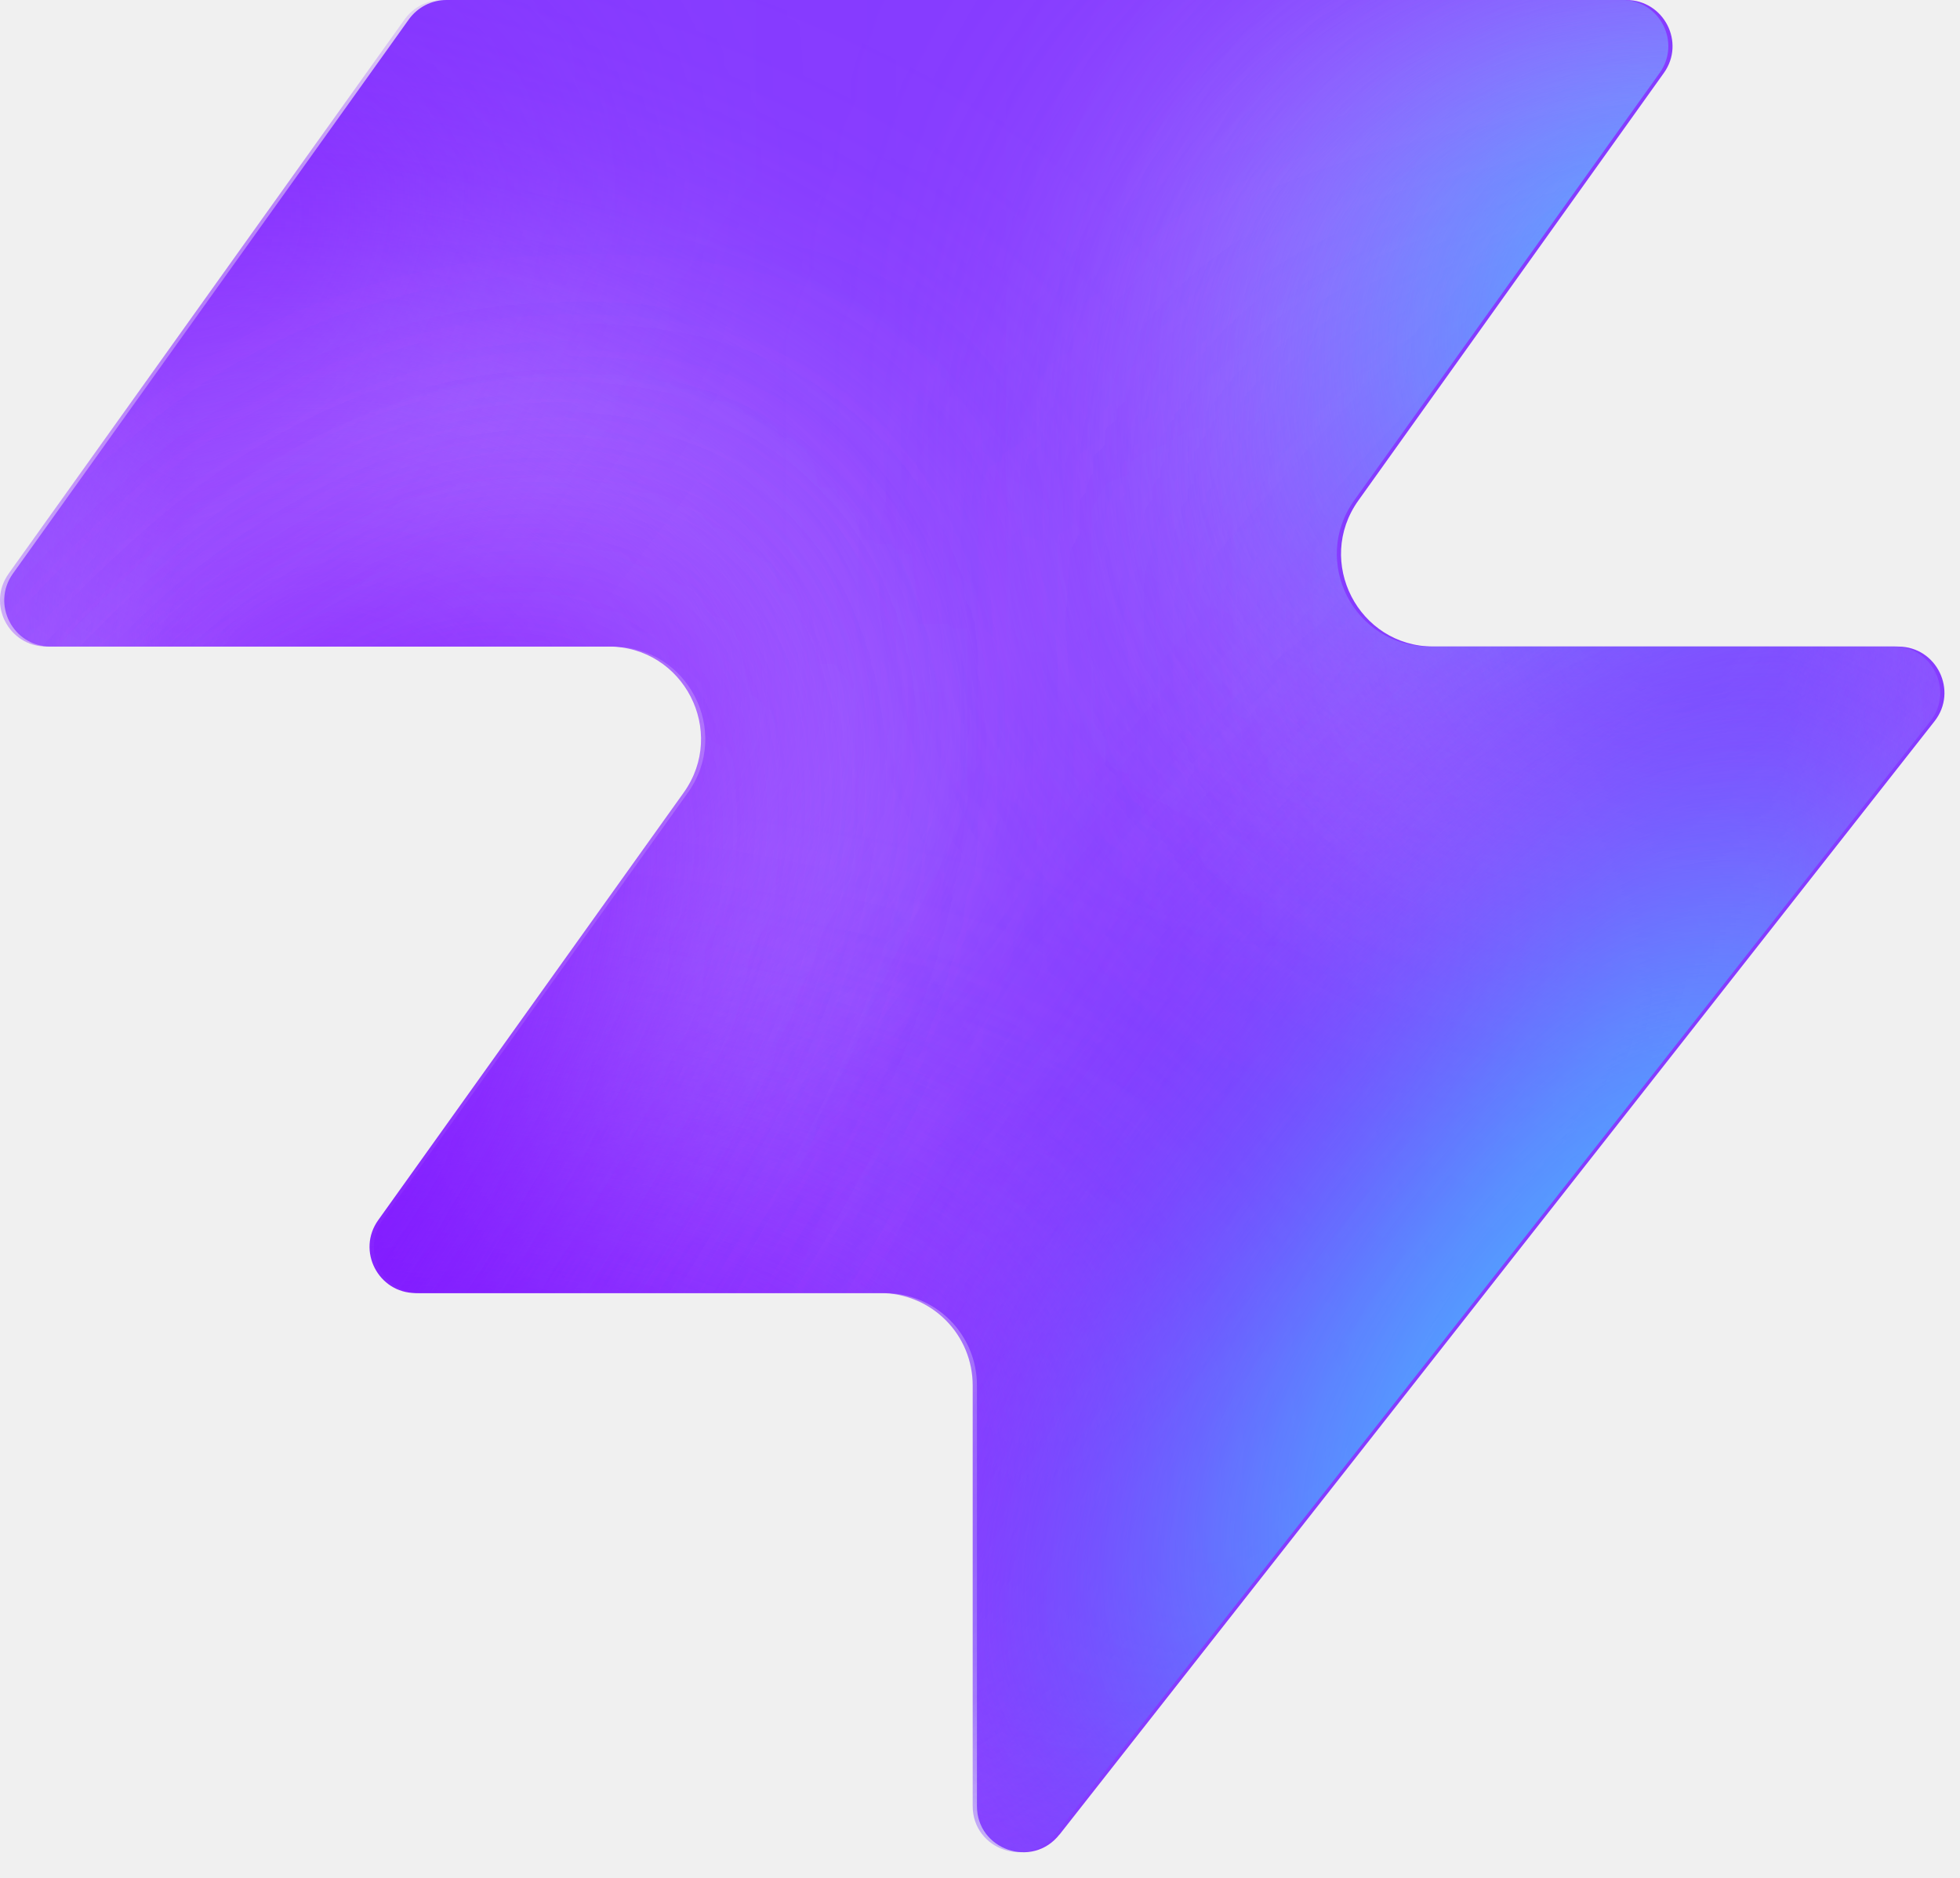
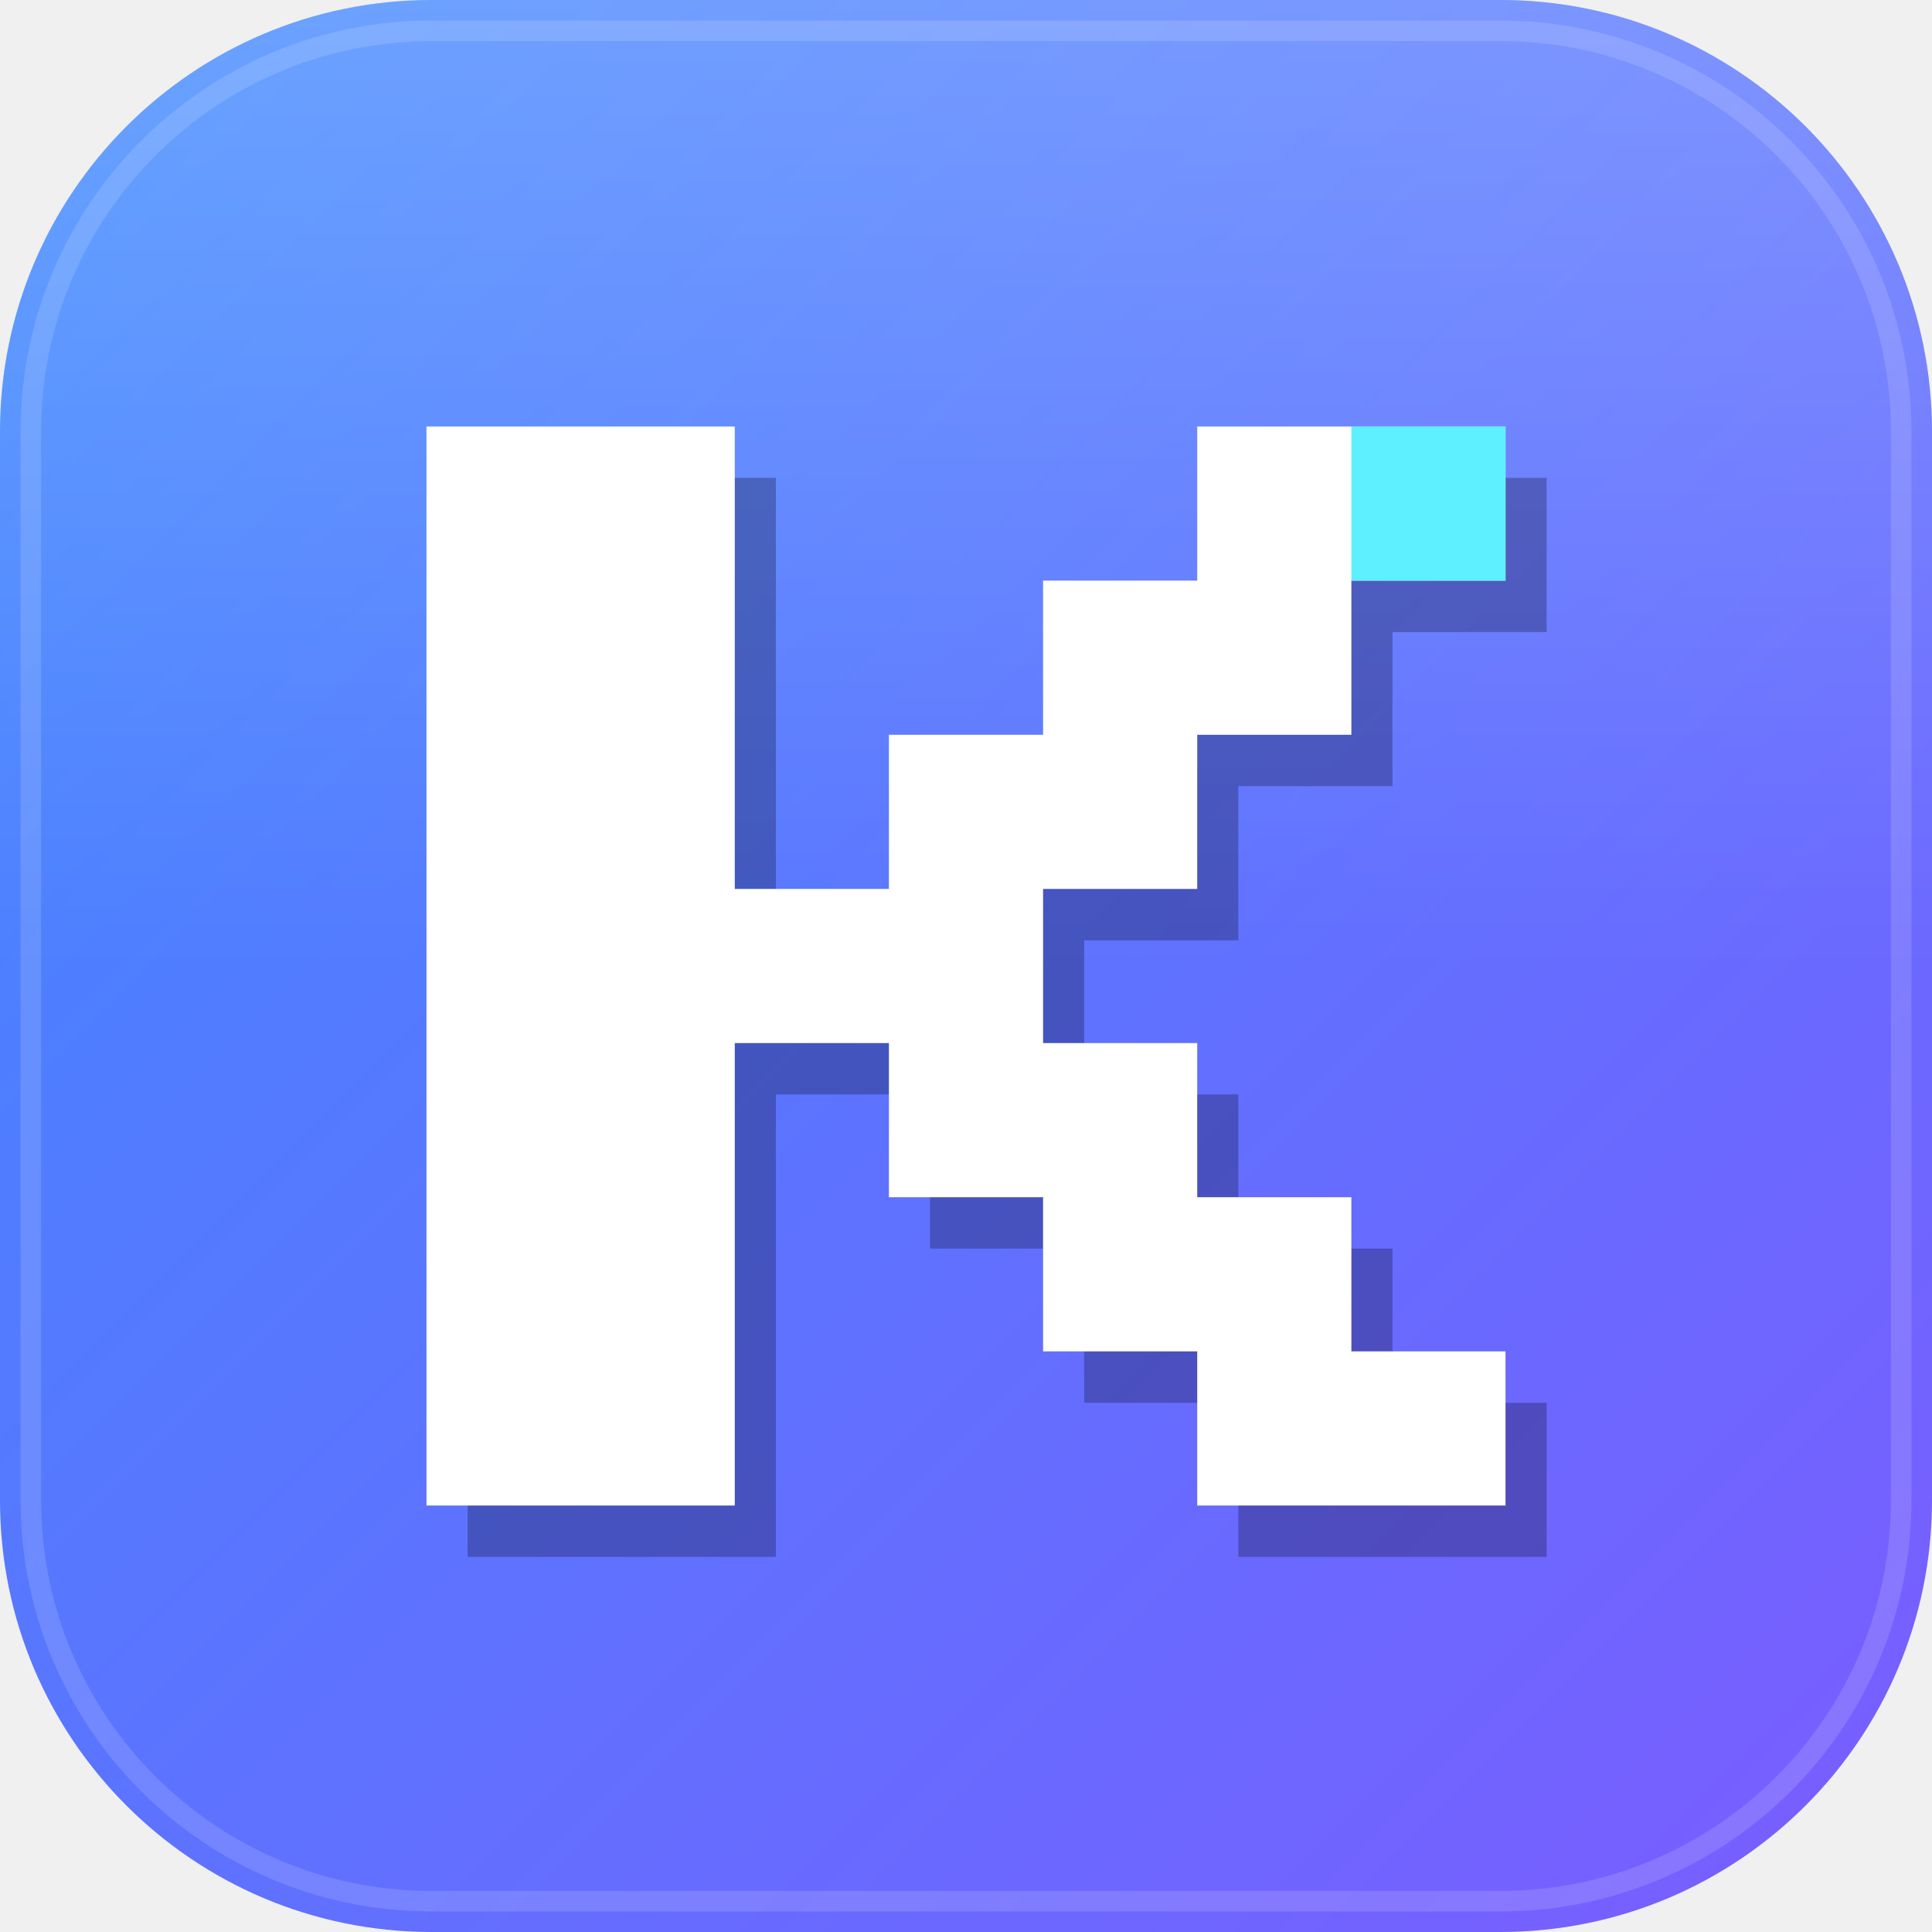
- <svg xmlns="http://www.w3.org/2000/svg" width="48" height="46" fill="none" viewBox="0 0 48 46">
-   <path fill="#863bff" d="M25.946 44.938c-.664.845-2.021.375-2.021-.698V33.937a2.26 2.26 0 0 0-2.262-2.262H10.287c-.92 0-1.456-1.04-.92-1.788l7.48-10.471c1.07-1.497 0-3.578-1.842-3.578H1.237c-.92 0-1.456-1.04-.92-1.788L10.013.474c.214-.297.556-.474.92-.474h28.894c.92 0 1.456 1.04.92 1.788l-7.48 10.471c-1.07 1.498 0 3.579 1.842 3.579h11.377c.943 0 1.473 1.088.89 1.83L25.947 44.94z" style="fill:#863bff;fill:color(display-p3 .525 .23 1);fill-opacity:1" />
-   <mask id="a" width="48" height="46" x="0" y="0" maskUnits="userSpaceOnUse" style="mask-type:alpha">
-     <path fill="#000" d="M25.842 44.938c-.664.844-2.021.375-2.021-.698V33.937a2.26 2.26 0 0 0-2.262-2.262H10.183c-.92 0-1.456-1.04-.92-1.788l7.48-10.471c1.07-1.498 0-3.579-1.842-3.579H1.133c-.92 0-1.456-1.04-.92-1.787L9.91.473c.214-.297.556-.474.92-.474h28.894c.92 0 1.456 1.04.92 1.788l-7.48 10.471c-1.07 1.498 0 3.578 1.842 3.578h11.377c.943 0 1.473 1.088.89 1.832L25.843 44.94z" style="fill:#000;fill-opacity:1" />
-   </mask>
-   <g mask="url(#a)">
-     <g filter="url(#b)">
-       <ellipse cx="5.508" cy="14.704" fill="#ede6ff" rx="5.508" ry="14.704" style="fill:#ede6ff;fill:color(display-p3 .927 .903 1);fill-opacity:1" transform="matrix(.00324 1 1 -.00324 -4.47 31.516)" />
-     </g>
-     <g filter="url(#c)">
-       <ellipse cx="10.399" cy="29.851" fill="#ede6ff" rx="10.399" ry="29.851" style="fill:#ede6ff;fill:color(display-p3 .927 .903 1);fill-opacity:1" transform="matrix(.00324 1 1 -.00324 -39.328 7.883)" />
-     </g>
-     <g filter="url(#d)">
-       <ellipse cx="5.508" cy="30.487" fill="#7e14ff" rx="5.508" ry="30.487" style="fill:#7e14ff;fill:color(display-p3 .492 .077 1);fill-opacity:1" transform="rotate(89.814 -25.913 -14.639)scale(1 -1)" />
-     </g>
-     <g filter="url(#e)">
-       <ellipse cx="5.508" cy="30.599" fill="#7e14ff" rx="5.508" ry="30.599" style="fill:#7e14ff;fill:color(display-p3 .492 .077 1);fill-opacity:1" transform="rotate(89.814 -32.644 -3.334)scale(1 -1)" />
-     </g>
-     <g filter="url(#f)">
-       <ellipse cx="5.508" cy="30.599" fill="#7e14ff" rx="5.508" ry="30.599" style="fill:#7e14ff;fill:color(display-p3 .492 .077 1);fill-opacity:1" transform="matrix(.00324 1 1 -.00324 -34.34 30.47)" />
-     </g>
-     <g filter="url(#g)">
-       <ellipse cx="14.072" cy="22.078" fill="#ede6ff" rx="14.072" ry="22.078" style="fill:#ede6ff;fill:color(display-p3 .927 .903 1);fill-opacity:1" transform="rotate(93.35 24.506 48.493)scale(-1 1)" />
-     </g>
-     <g filter="url(#h)">
-       <ellipse cx="3.47" cy="21.501" fill="#7e14ff" rx="3.47" ry="21.501" style="fill:#7e14ff;fill:color(display-p3 .492 .077 1);fill-opacity:1" transform="rotate(89.009 28.708 47.59)scale(-1 1)" />
-     </g>
-     <g filter="url(#i)">
-       <ellipse cx="3.47" cy="21.501" fill="#7e14ff" rx="3.47" ry="21.501" style="fill:#7e14ff;fill:color(display-p3 .492 .077 1);fill-opacity:1" transform="rotate(89.009 28.708 47.59)scale(-1 1)" />
-     </g>
-     <g filter="url(#j)">
-       <ellipse cx=".387" cy="8.972" fill="#7e14ff" rx="4.407" ry="29.108" style="fill:#7e14ff;fill:color(display-p3 .492 .077 1);fill-opacity:1" transform="rotate(39.51 .387 8.972)" />
-     </g>
-     <g filter="url(#k)">
-       <ellipse cx="47.523" cy="-6.092" fill="#7e14ff" rx="4.407" ry="29.108" style="fill:#7e14ff;fill:color(display-p3 .492 .077 1);fill-opacity:1" transform="rotate(37.892 47.523 -6.092)" />
-     </g>
-     <g filter="url(#l)">
-       <ellipse cx="41.412" cy="6.333" fill="#47bfff" rx="5.971" ry="9.665" style="fill:#47bfff;fill:color(display-p3 .28 .748 1);fill-opacity:1" transform="rotate(37.892 41.412 6.333)" />
-     </g>
-     <g filter="url(#m)">
-       <ellipse cx="-1.879" cy="38.332" fill="#7e14ff" rx="4.407" ry="29.108" style="fill:#7e14ff;fill:color(display-p3 .492 .077 1);fill-opacity:1" transform="rotate(37.892 -1.88 38.332)" />
-     </g>
-     <g filter="url(#n)">
-       <ellipse cx="-1.879" cy="38.332" fill="#7e14ff" rx="4.407" ry="29.108" style="fill:#7e14ff;fill:color(display-p3 .492 .077 1);fill-opacity:1" transform="rotate(37.892 -1.88 38.332)" />
-     </g>
-     <g filter="url(#o)">
-       <ellipse cx="35.651" cy="29.907" fill="#7e14ff" rx="4.407" ry="29.108" style="fill:#7e14ff;fill:color(display-p3 .492 .077 1);fill-opacity:1" transform="rotate(37.892 35.651 29.907)" />
-     </g>
-     <g filter="url(#p)">
-       <ellipse cx="38.418" cy="32.4" fill="#47bfff" rx="5.971" ry="15.297" style="fill:#47bfff;fill:color(display-p3 .28 .748 1);fill-opacity:1" transform="rotate(37.892 38.418 32.4)" />
-     </g>
-   </g>
+ <svg xmlns="http://www.w3.org/2000/svg" width="376" height="376" viewBox="0 0 376 376" fill="none">
  <defs>
-     <filter id="b" width="60.045" height="41.654" x="-19.77" y="16.149" color-interpolation-filters="sRGB" filterUnits="userSpaceOnUse">
-       <feFlood flood-opacity="0" result="BackgroundImageFix" />
-       <feBlend in="SourceGraphic" in2="BackgroundImageFix" result="shape" />
-       <feGaussianBlur result="effect1_foregroundBlur_2002_17158" stdDeviation="7.659" />
-     </filter>
-     <filter id="c" width="90.34" height="51.437" x="-54.613" y="-7.533" color-interpolation-filters="sRGB" filterUnits="userSpaceOnUse">
-       <feFlood flood-opacity="0" result="BackgroundImageFix" />
-       <feBlend in="SourceGraphic" in2="BackgroundImageFix" result="shape" />
-       <feGaussianBlur result="effect1_foregroundBlur_2002_17158" stdDeviation="7.659" />
-     </filter>
-     <filter id="d" width="79.355" height="29.4" x="-49.64" y="2.03" color-interpolation-filters="sRGB" filterUnits="userSpaceOnUse">
-       <feFlood flood-opacity="0" result="BackgroundImageFix" />
-       <feBlend in="SourceGraphic" in2="BackgroundImageFix" result="shape" />
-       <feGaussianBlur result="effect1_foregroundBlur_2002_17158" stdDeviation="4.596" />
-     </filter>
-     <filter id="e" width="79.579" height="29.4" x="-45.045" y="20.029" color-interpolation-filters="sRGB" filterUnits="userSpaceOnUse">
-       <feFlood flood-opacity="0" result="BackgroundImageFix" />
-       <feBlend in="SourceGraphic" in2="BackgroundImageFix" result="shape" />
-       <feGaussianBlur result="effect1_foregroundBlur_2002_17158" stdDeviation="4.596" />
-     </filter>
-     <filter id="f" width="79.579" height="29.4" x="-43.513" y="21.178" color-interpolation-filters="sRGB" filterUnits="userSpaceOnUse">
-       <feFlood flood-opacity="0" result="BackgroundImageFix" />
-       <feBlend in="SourceGraphic" in2="BackgroundImageFix" result="shape" />
-       <feGaussianBlur result="effect1_foregroundBlur_2002_17158" stdDeviation="4.596" />
-     </filter>
-     <filter id="g" width="74.749" height="58.852" x="15.756" y="-17.901" color-interpolation-filters="sRGB" filterUnits="userSpaceOnUse">
-       <feFlood flood-opacity="0" result="BackgroundImageFix" />
-       <feBlend in="SourceGraphic" in2="BackgroundImageFix" result="shape" />
-       <feGaussianBlur result="effect1_foregroundBlur_2002_17158" stdDeviation="7.659" />
-     </filter>
-     <filter id="h" width="61.377" height="25.362" x="23.548" y="2.284" color-interpolation-filters="sRGB" filterUnits="userSpaceOnUse">
-       <feFlood flood-opacity="0" result="BackgroundImageFix" />
-       <feBlend in="SourceGraphic" in2="BackgroundImageFix" result="shape" />
-       <feGaussianBlur result="effect1_foregroundBlur_2002_17158" stdDeviation="4.596" />
-     </filter>
-     <filter id="i" width="61.377" height="25.362" x="23.548" y="2.284" color-interpolation-filters="sRGB" filterUnits="userSpaceOnUse">
-       <feFlood flood-opacity="0" result="BackgroundImageFix" />
-       <feBlend in="SourceGraphic" in2="BackgroundImageFix" result="shape" />
-       <feGaussianBlur result="effect1_foregroundBlur_2002_17158" stdDeviation="4.596" />
-     </filter>
-     <filter id="j" width="56.045" height="63.649" x="-27.636" y="-22.853" color-interpolation-filters="sRGB" filterUnits="userSpaceOnUse">
-       <feFlood flood-opacity="0" result="BackgroundImageFix" />
-       <feBlend in="SourceGraphic" in2="BackgroundImageFix" result="shape" />
-       <feGaussianBlur result="effect1_foregroundBlur_2002_17158" stdDeviation="4.596" />
-     </filter>
-     <filter id="k" width="54.814" height="64.646" x="20.116" y="-38.415" color-interpolation-filters="sRGB" filterUnits="userSpaceOnUse">
-       <feFlood flood-opacity="0" result="BackgroundImageFix" />
-       <feBlend in="SourceGraphic" in2="BackgroundImageFix" result="shape" />
-       <feGaussianBlur result="effect1_foregroundBlur_2002_17158" stdDeviation="4.596" />
-     </filter>
-     <filter id="l" width="33.541" height="35.313" x="24.641" y="-11.323" color-interpolation-filters="sRGB" filterUnits="userSpaceOnUse">
-       <feFlood flood-opacity="0" result="BackgroundImageFix" />
-       <feBlend in="SourceGraphic" in2="BackgroundImageFix" result="shape" />
-       <feGaussianBlur result="effect1_foregroundBlur_2002_17158" stdDeviation="4.596" />
-     </filter>
-     <filter id="m" width="54.814" height="64.646" x="-29.286" y="6.009" color-interpolation-filters="sRGB" filterUnits="userSpaceOnUse">
-       <feFlood flood-opacity="0" result="BackgroundImageFix" />
-       <feBlend in="SourceGraphic" in2="BackgroundImageFix" result="shape" />
-       <feGaussianBlur result="effect1_foregroundBlur_2002_17158" stdDeviation="4.596" />
-     </filter>
-     <filter id="n" width="54.814" height="64.646" x="-29.286" y="6.009" color-interpolation-filters="sRGB" filterUnits="userSpaceOnUse">
-       <feFlood flood-opacity="0" result="BackgroundImageFix" />
-       <feBlend in="SourceGraphic" in2="BackgroundImageFix" result="shape" />
-       <feGaussianBlur result="effect1_foregroundBlur_2002_17158" stdDeviation="4.596" />
-     </filter>
-     <filter id="o" width="54.814" height="64.646" x="8.244" y="-2.416" color-interpolation-filters="sRGB" filterUnits="userSpaceOnUse">
-       <feFlood flood-opacity="0" result="BackgroundImageFix" />
-       <feBlend in="SourceGraphic" in2="BackgroundImageFix" result="shape" />
-       <feGaussianBlur result="effect1_foregroundBlur_2002_17158" stdDeviation="4.596" />
-     </filter>
-     <filter id="p" width="39.409" height="43.623" x="18.713" y="10.588" color-interpolation-filters="sRGB" filterUnits="userSpaceOnUse">
-       <feFlood flood-opacity="0" result="BackgroundImageFix" />
-       <feBlend in="SourceGraphic" in2="BackgroundImageFix" result="shape" />
-       <feGaussianBlur result="effect1_foregroundBlur_2002_17158" stdDeviation="4.596" />
-     </filter>
+     <linearGradient id="kmbg" x1="0" y1="0" x2="376" y2="376" gradientUnits="userSpaceOnUse">
+       <stop stop-color="#3D8BFF" />
+       <stop offset="1" stop-color="#7B5CFF" />
+     </linearGradient>
+     <linearGradient id="kmgl" x1="0" y1="0" x2="0" y2="188" gradientUnits="userSpaceOnUse">
+       <stop stop-color="#FFFFFF" stop-opacity=".22" />
+       <stop offset="1" stop-color="#FFFFFF" stop-opacity="0" />
+     </linearGradient>
  </defs>
+   <rect width="376" height="376" rx="84" fill="url(#kmbg)" />
+   <rect width="376" height="376" rx="84" fill="url(#kmgl)" />
+   <rect x="6" y="6" width="364" height="364" rx="78" stroke="#FFFFFF" stroke-opacity=".14" stroke-width="4" />
+   <path d="M91 93h30v30h-30zM121 93h30v30h-30zM241 93h30v30h-30zM271 93h30v30h-30zM91 123h30v30h-30zM121 123h30v30h-30zM211 123h30v30h-30zM241 123h30v30h-30zM91 153h30v30h-30zM121 153h30v30h-30zM181 153h30v30h-30zM211 153h30v30h-30zM91 183h30v30h-30zM121 183h30v30h-30zM151 183h30v30h-30zM181 183h30v30h-30zM91 213h30v30h-30zM121 213h30v30h-30zM181 213h30v30h-30zM211 213h30v30h-30zM91 243h30v30h-30zM121 243h30v30h-30zM211 243h30v30h-30zM241 243h30v30h-30zM91 273h30v30h-30zM121 273h30v30h-30zM241 273h30v30h-30zM271 273h30v30h-30z" fill="#0B0D2A" fill-opacity=".30" />
+   <path d="M83 83h30v30h-30zM113 83h30v30h-30zM233 83h30v30h-30zM263 83h30v30h-30zM83 113h30v30h-30zM113 113h30v30h-30zM203 113h30v30h-30zM233 113h30v30h-30zM83 143h30v30h-30zM113 143h30v30h-30zM173 143h30v30h-30zM203 143h30v30h-30zM83 173h30v30h-30zM113 173h30v30h-30zM143 173h30v30h-30zM173 173h30v30h-30zM83 203h30v30h-30zM113 203h30v30h-30zM173 203h30v30h-30zM203 203h30v30h-30zM83 233h30v30h-30zM113 233h30v30h-30zM203 233h30v30h-30zM233 233h30v30h-30zM83 263h30v30h-30zM113 263h30v30h-30zM233 263h30v30h-30zM263 263h30v30h-30z" fill="#FFFFFF" />
+   <path d="M263 83h30v30h-30z" fill="#5EF0FF" />
</svg>
